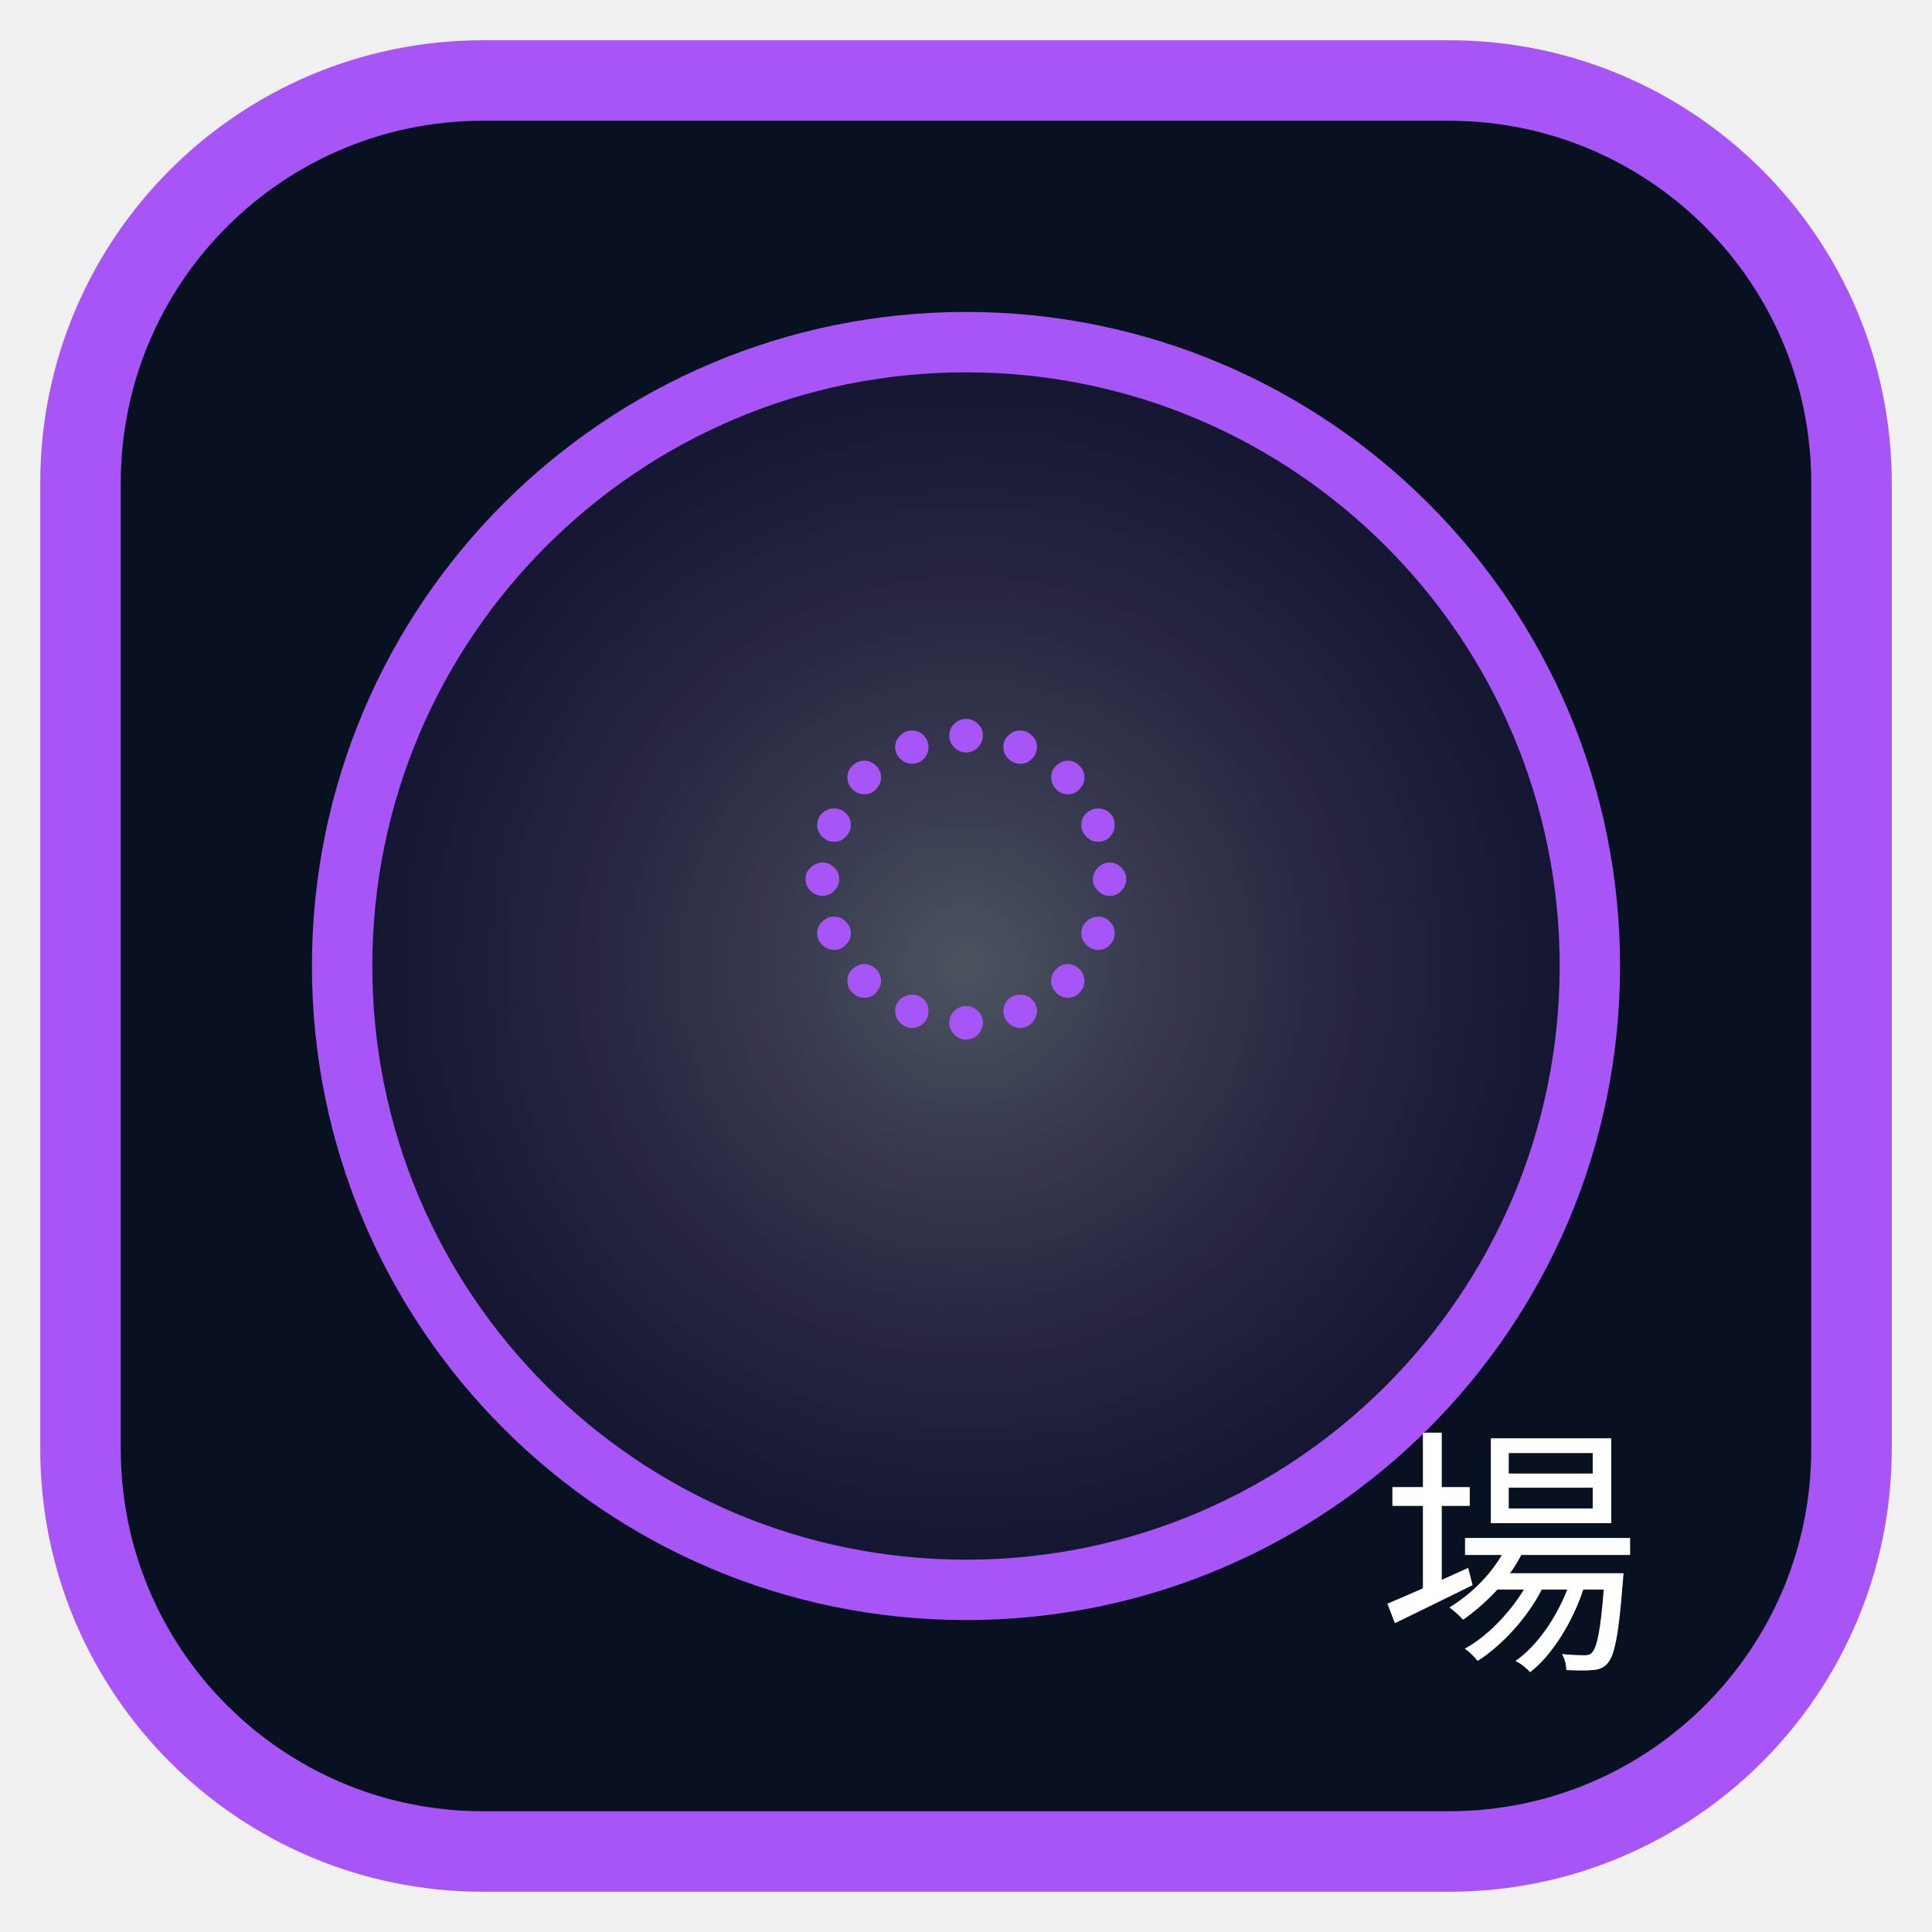
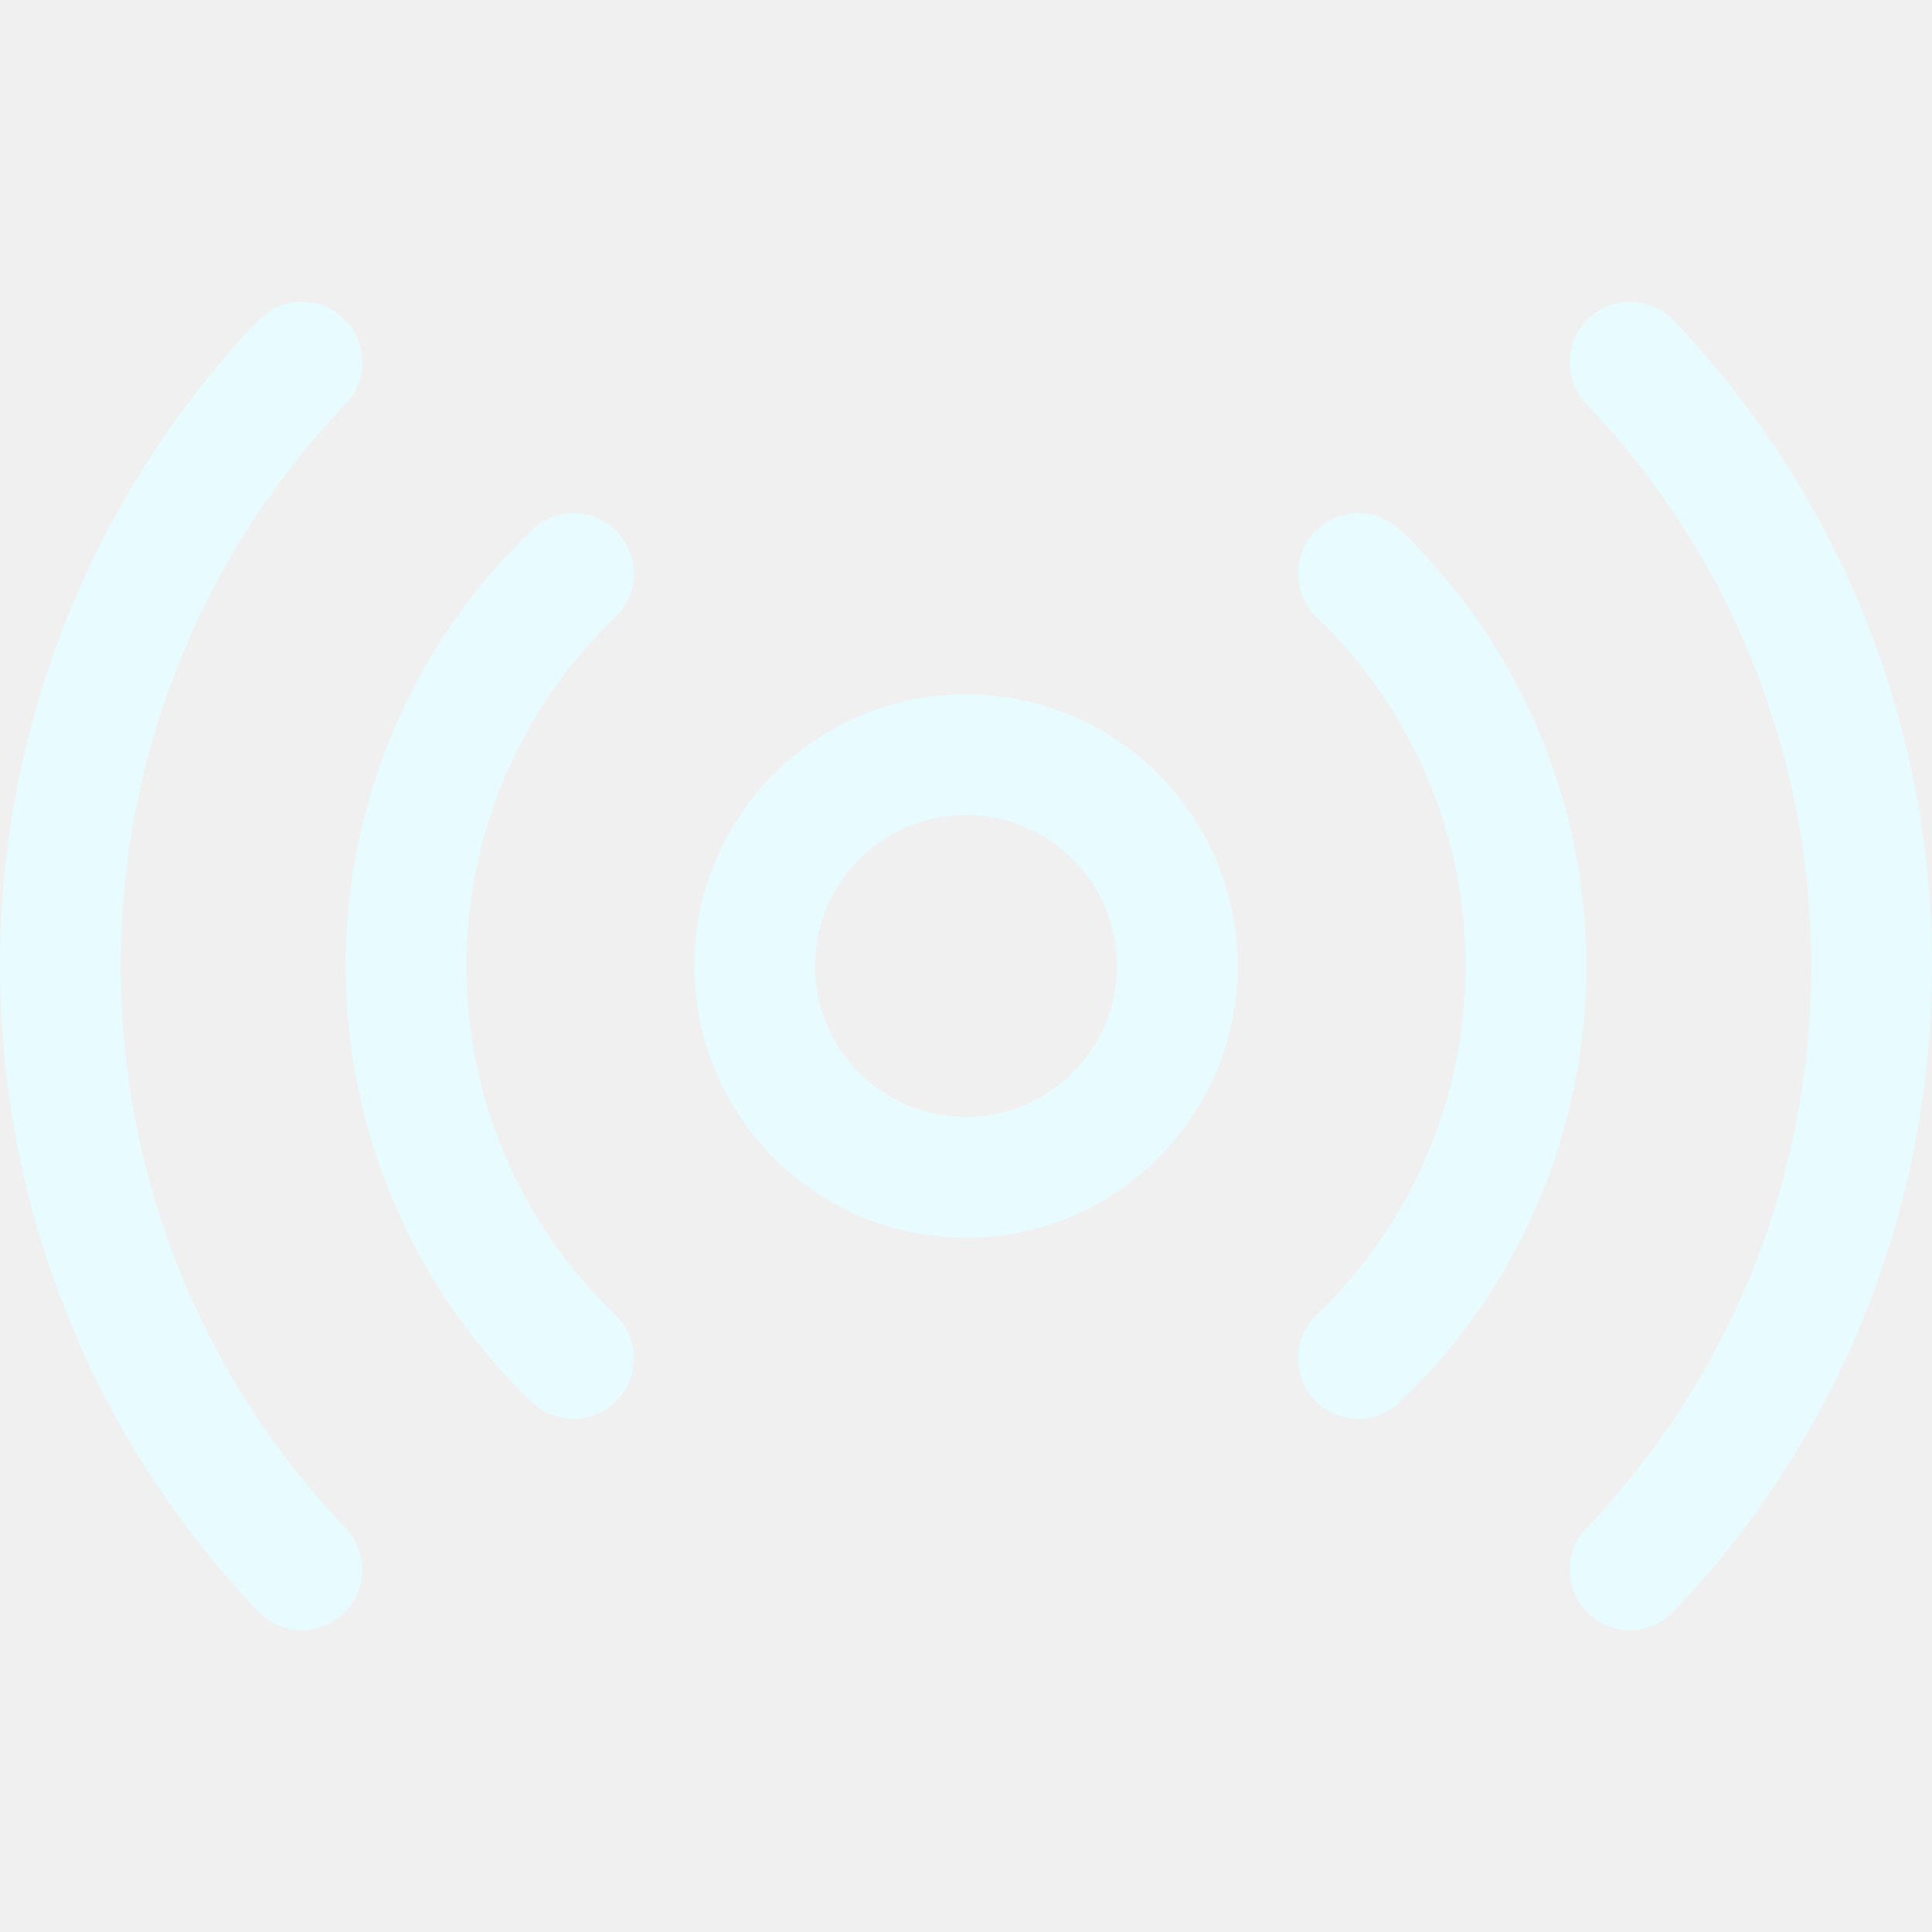
- <svg xmlns="http://www.w3.org/2000/svg" viewBox="0 0 96 96">
-   <defs>
-     <radialGradient id="g">
-       <stop stop-color="white" stop-opacity=".28" />
-       <stop offset="1" stop-color="#a855f7" stop-opacity=".08" />
-     </radialGradient>
-   </defs>
-   <rect x="4" y="4" width="88" height="88" rx="20" fill="#07111f" stroke="#a855f7" stroke-width="4" />
-   <circle cx="48" cy="48" r="31" fill="url(#g)" stroke="#a855f7" stroke-width="3" />
-   <text x="48" y="53" text-anchor="middle" font-size="32" fill="#a855f7" font-family="sans-serif">◌</text>
-   <text x="75" y="82" text-anchor="middle" font-size="13" fill="white" font-family="sans-serif">場</text>
+ <svg xmlns="http://www.w3.org/2000/svg" viewBox="0 0 64 64">
+   <g fill="none" stroke="#e8fbff" stroke-width="4" stroke-linecap="round" stroke-linejoin="round">
+     <circle cx="32" cy="32" r="7" />
+     <path d="M19 19a18 18 0 0 0 0 26M45 19a18 18 0 0 1 0 26" />
+     <path d="M10 12a29 29 0 0 0 0 40M54 12a29 29 0 0 1 0 40" />
+   </g>
</svg>
